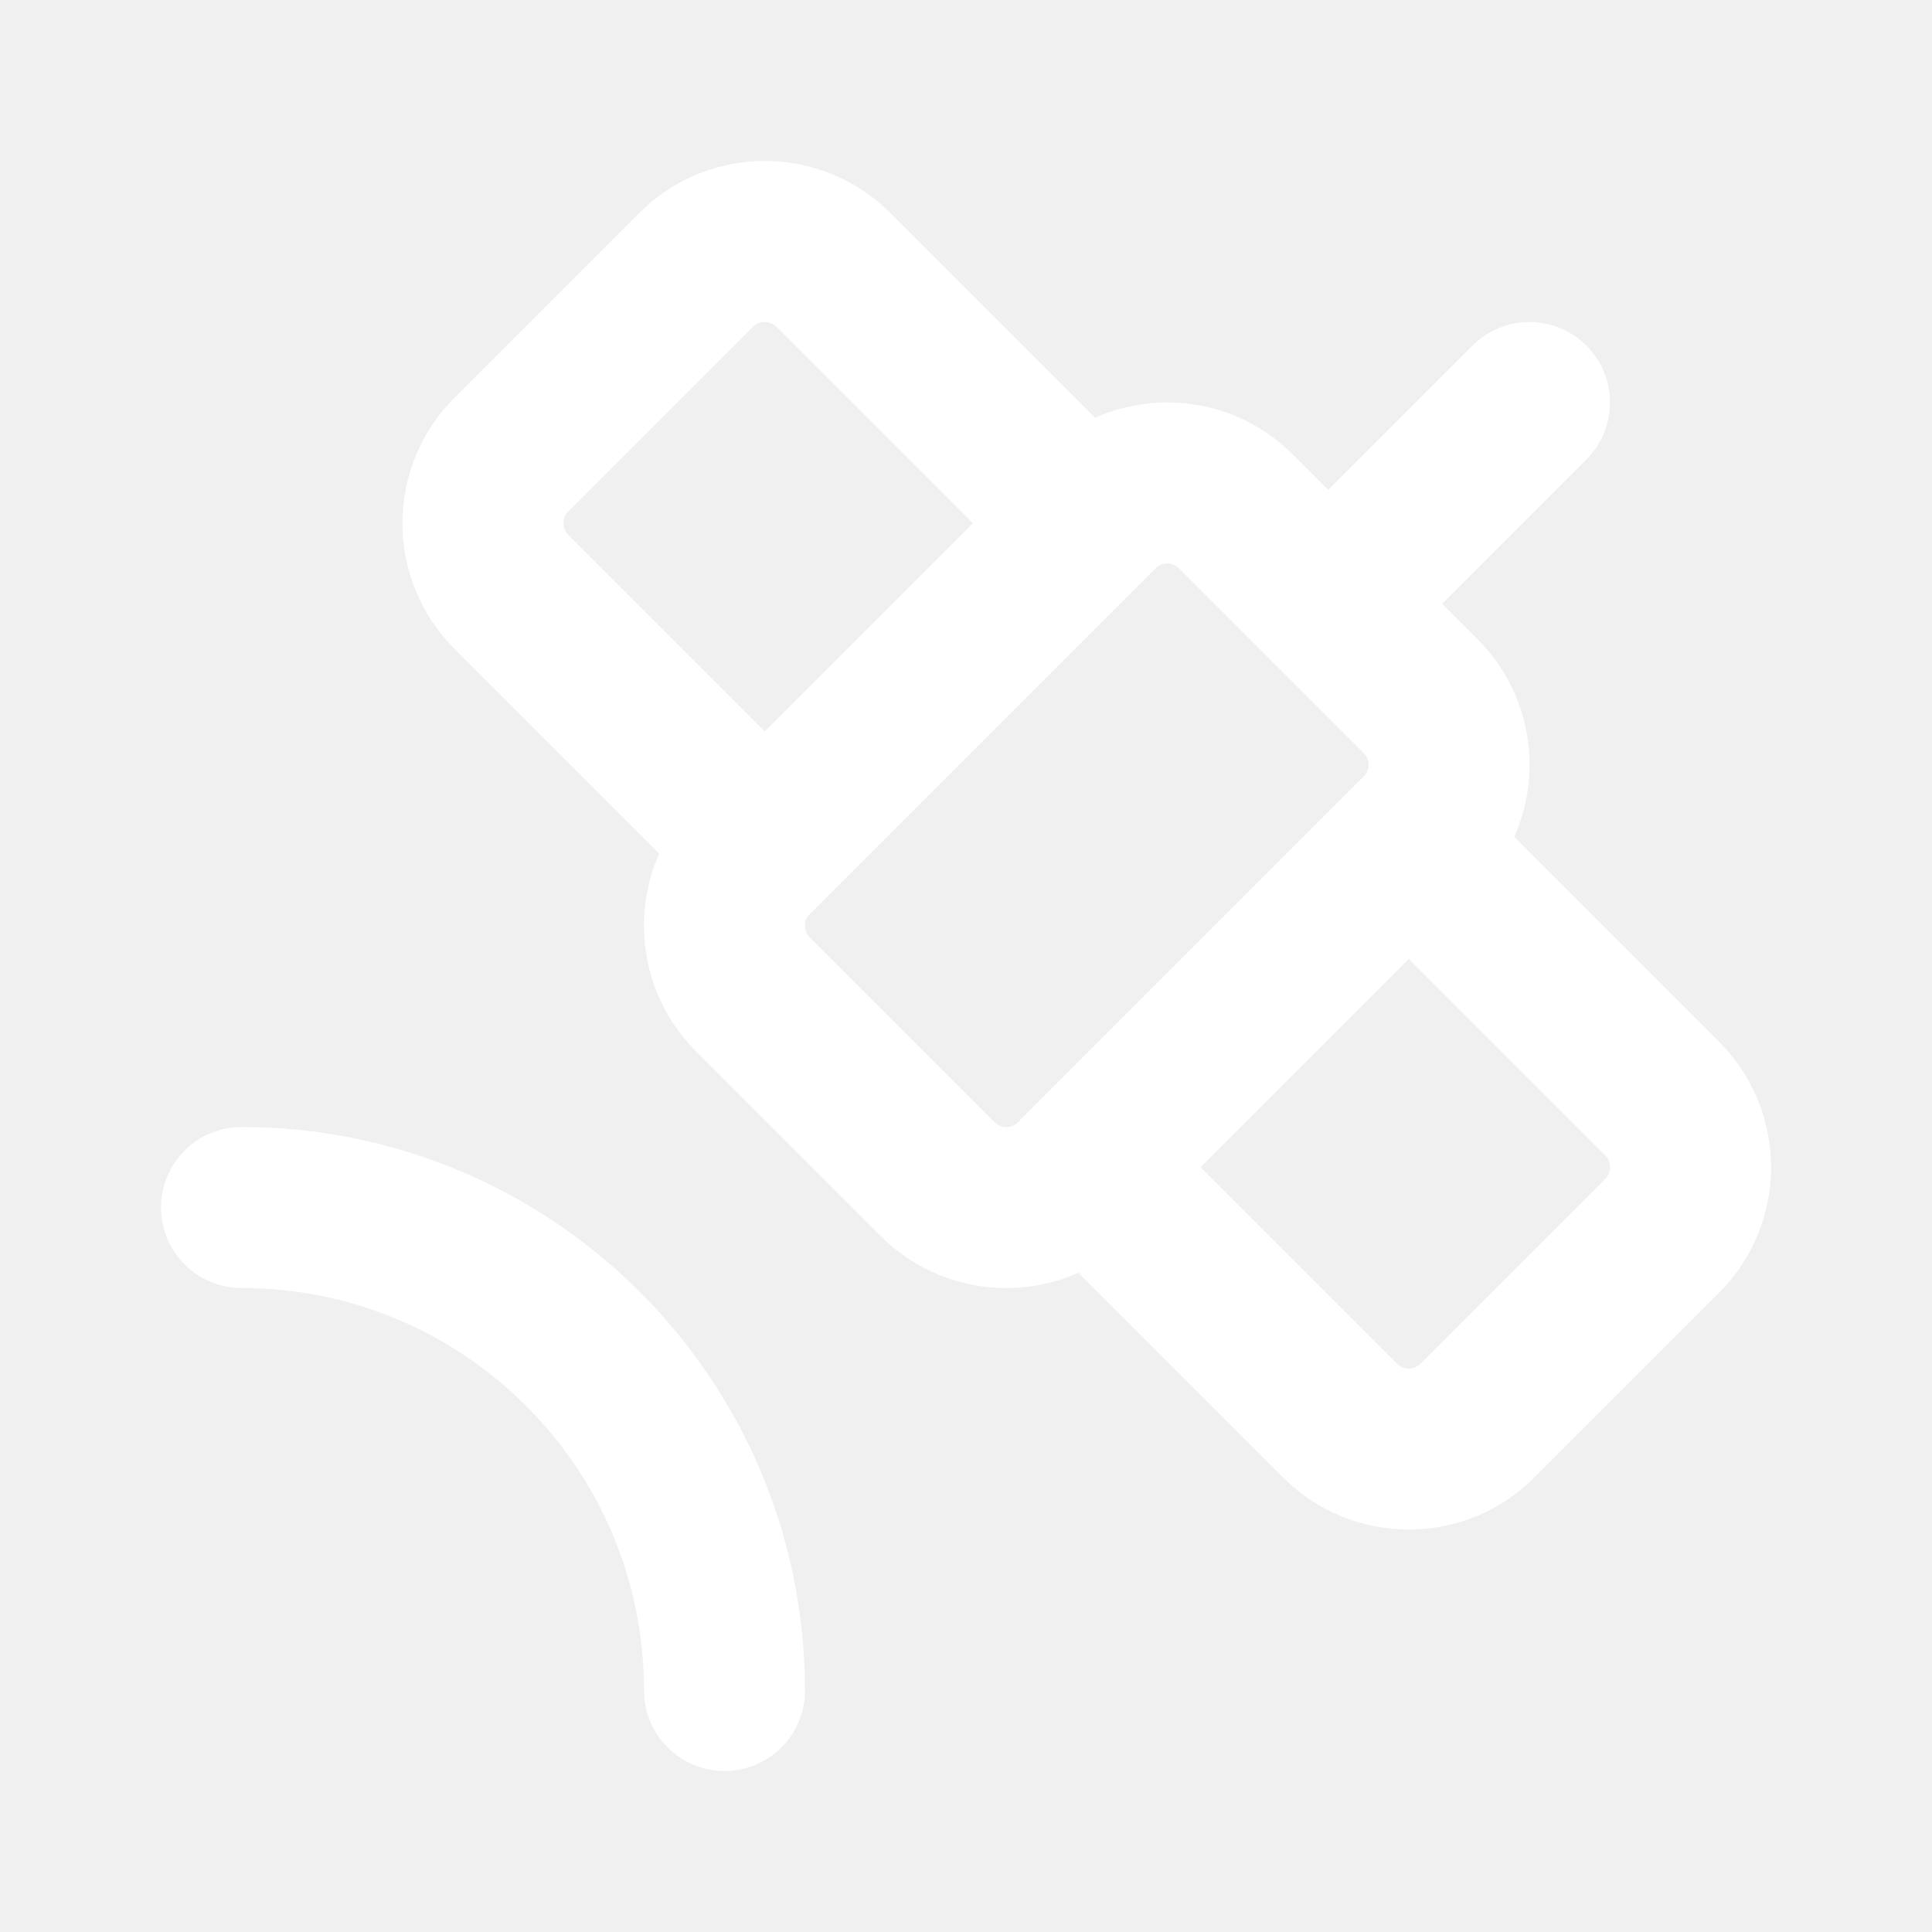
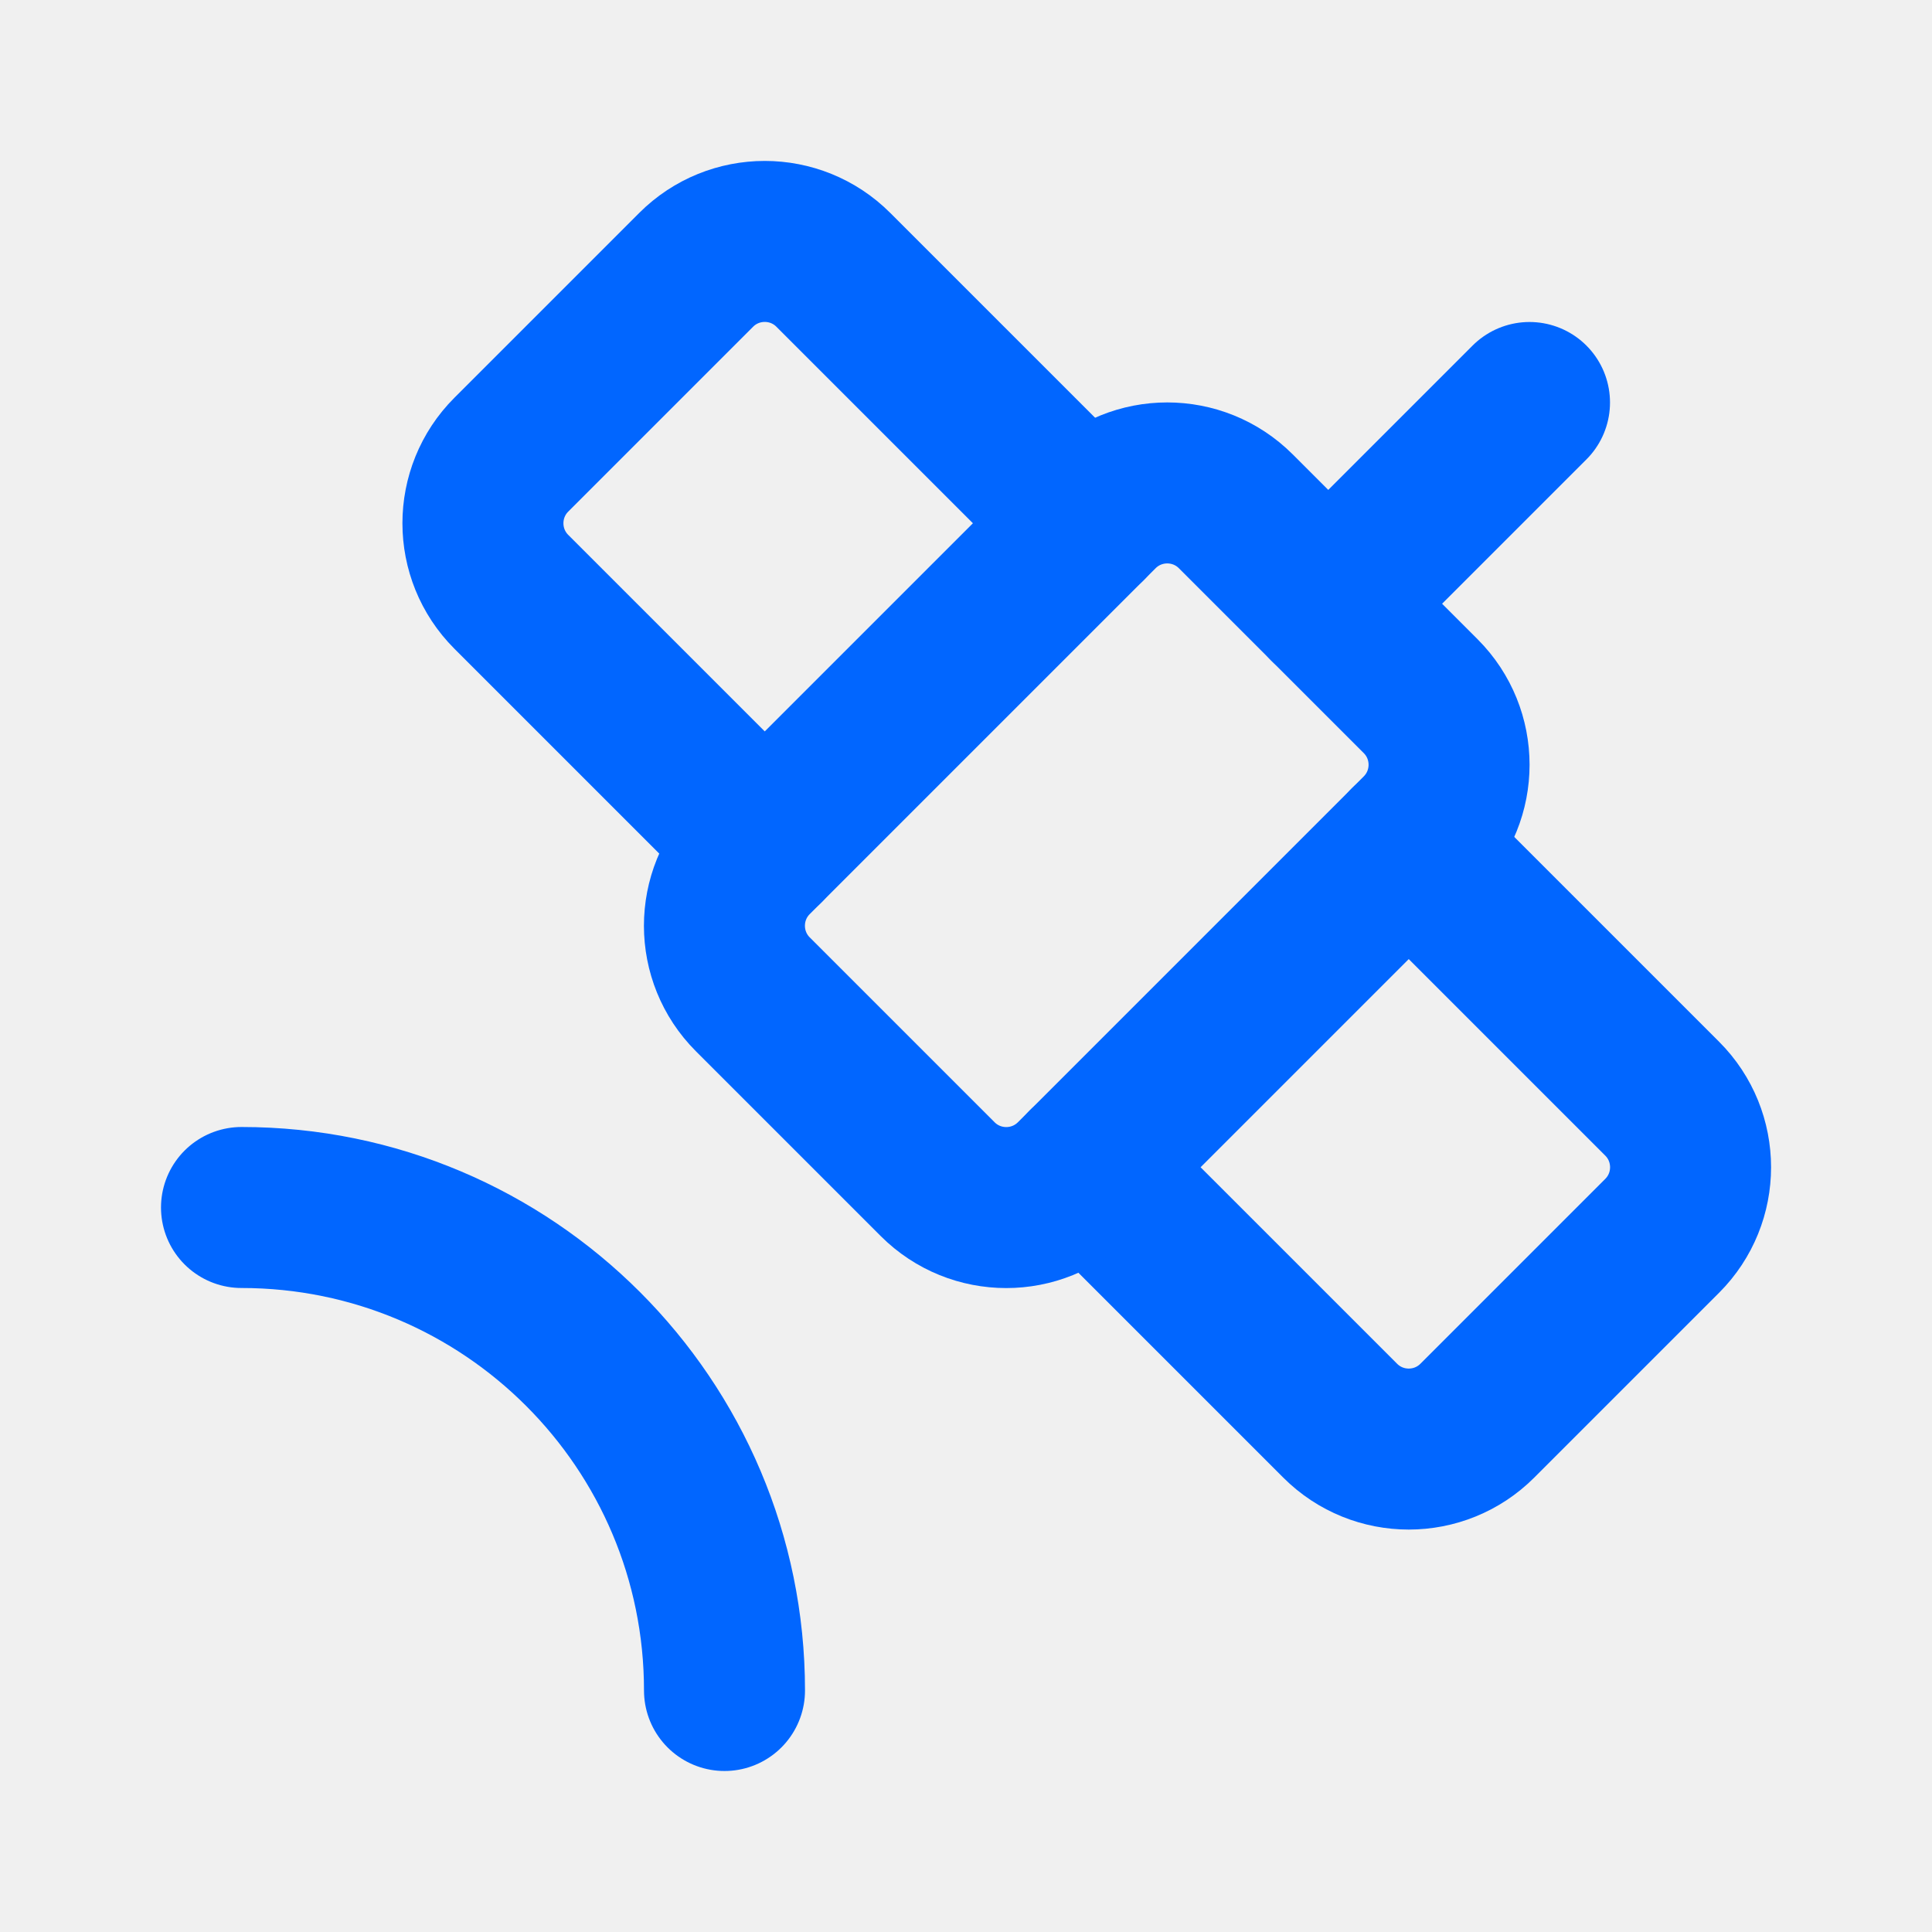
- <svg xmlns="http://www.w3.org/2000/svg" width="24" height="24" viewBox="0 0 24 24" fill="none" stroke="white" stroke-width="2" stroke-linecap="round" stroke-linejoin="round" class="lucide lucide-satellite-icon lucide-satellite">
+ <svg xmlns="http://www.w3.org/2000/svg" width="24" height="24" viewBox="0 0 24 24" fill="none" stroke="#0166ff" stroke-width="2" stroke-linecap="round" stroke-linejoin="round" class="lucide lucide-satellite-icon lucide-satellite">
  <path d="m13.5 6.5-3.148-3.148a1.205 1.205 0 0 0-1.704 0L6.352 5.648a1.205 1.205 0 0 0 0 1.704L9.5 10.5" />
  <path d="M16.5 7.5 19 5" />
  <path d="m17.5 10.5 3.148 3.148a1.205 1.205 0 0 1 0 1.704l-2.296 2.296a1.205 1.205 0 0 1-1.704 0L13.5 14.5" />
  <path d="M9 21a6 6 0 0 0-6-6" />
  <path d="M9.352 10.648a1.205 1.205 0 0 0 0 1.704l2.296 2.296a1.205 1.205 0 0 0 1.704 0l4.296-4.296a1.205 1.205 0 0 0 0-1.704l-2.296-2.296a1.205 1.205 0 0 0-1.704 0z" />
</svg>
